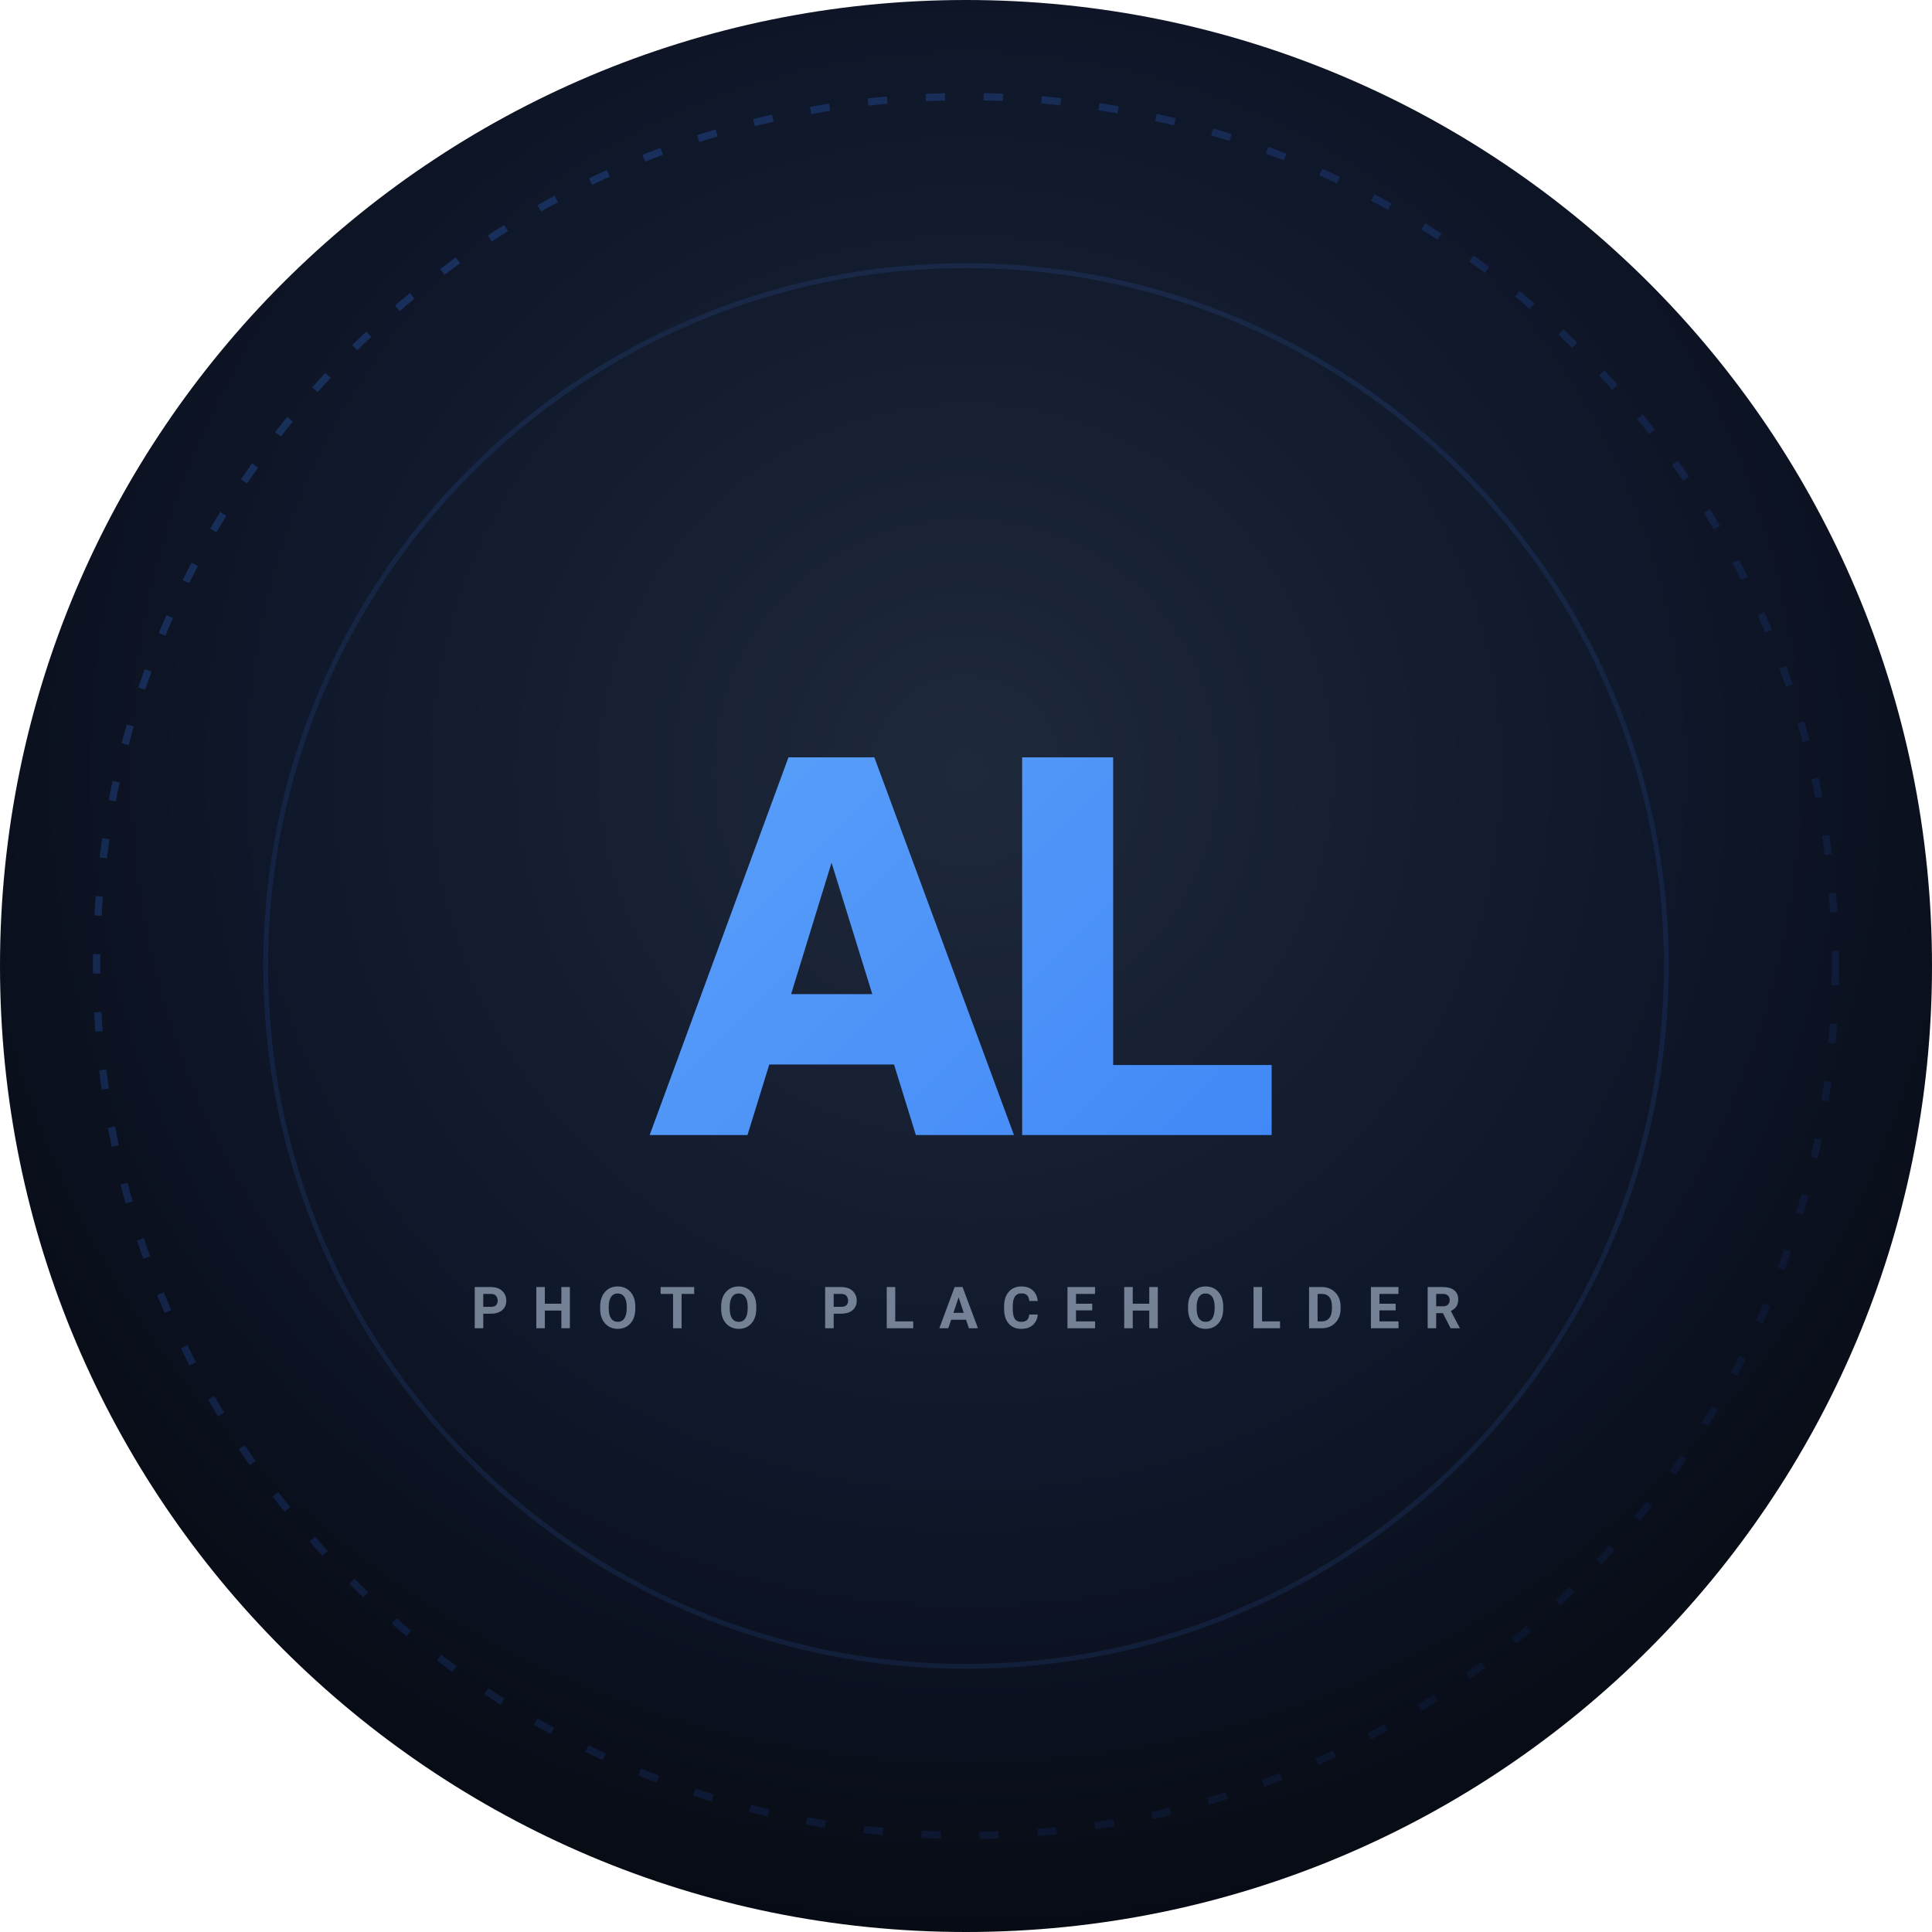
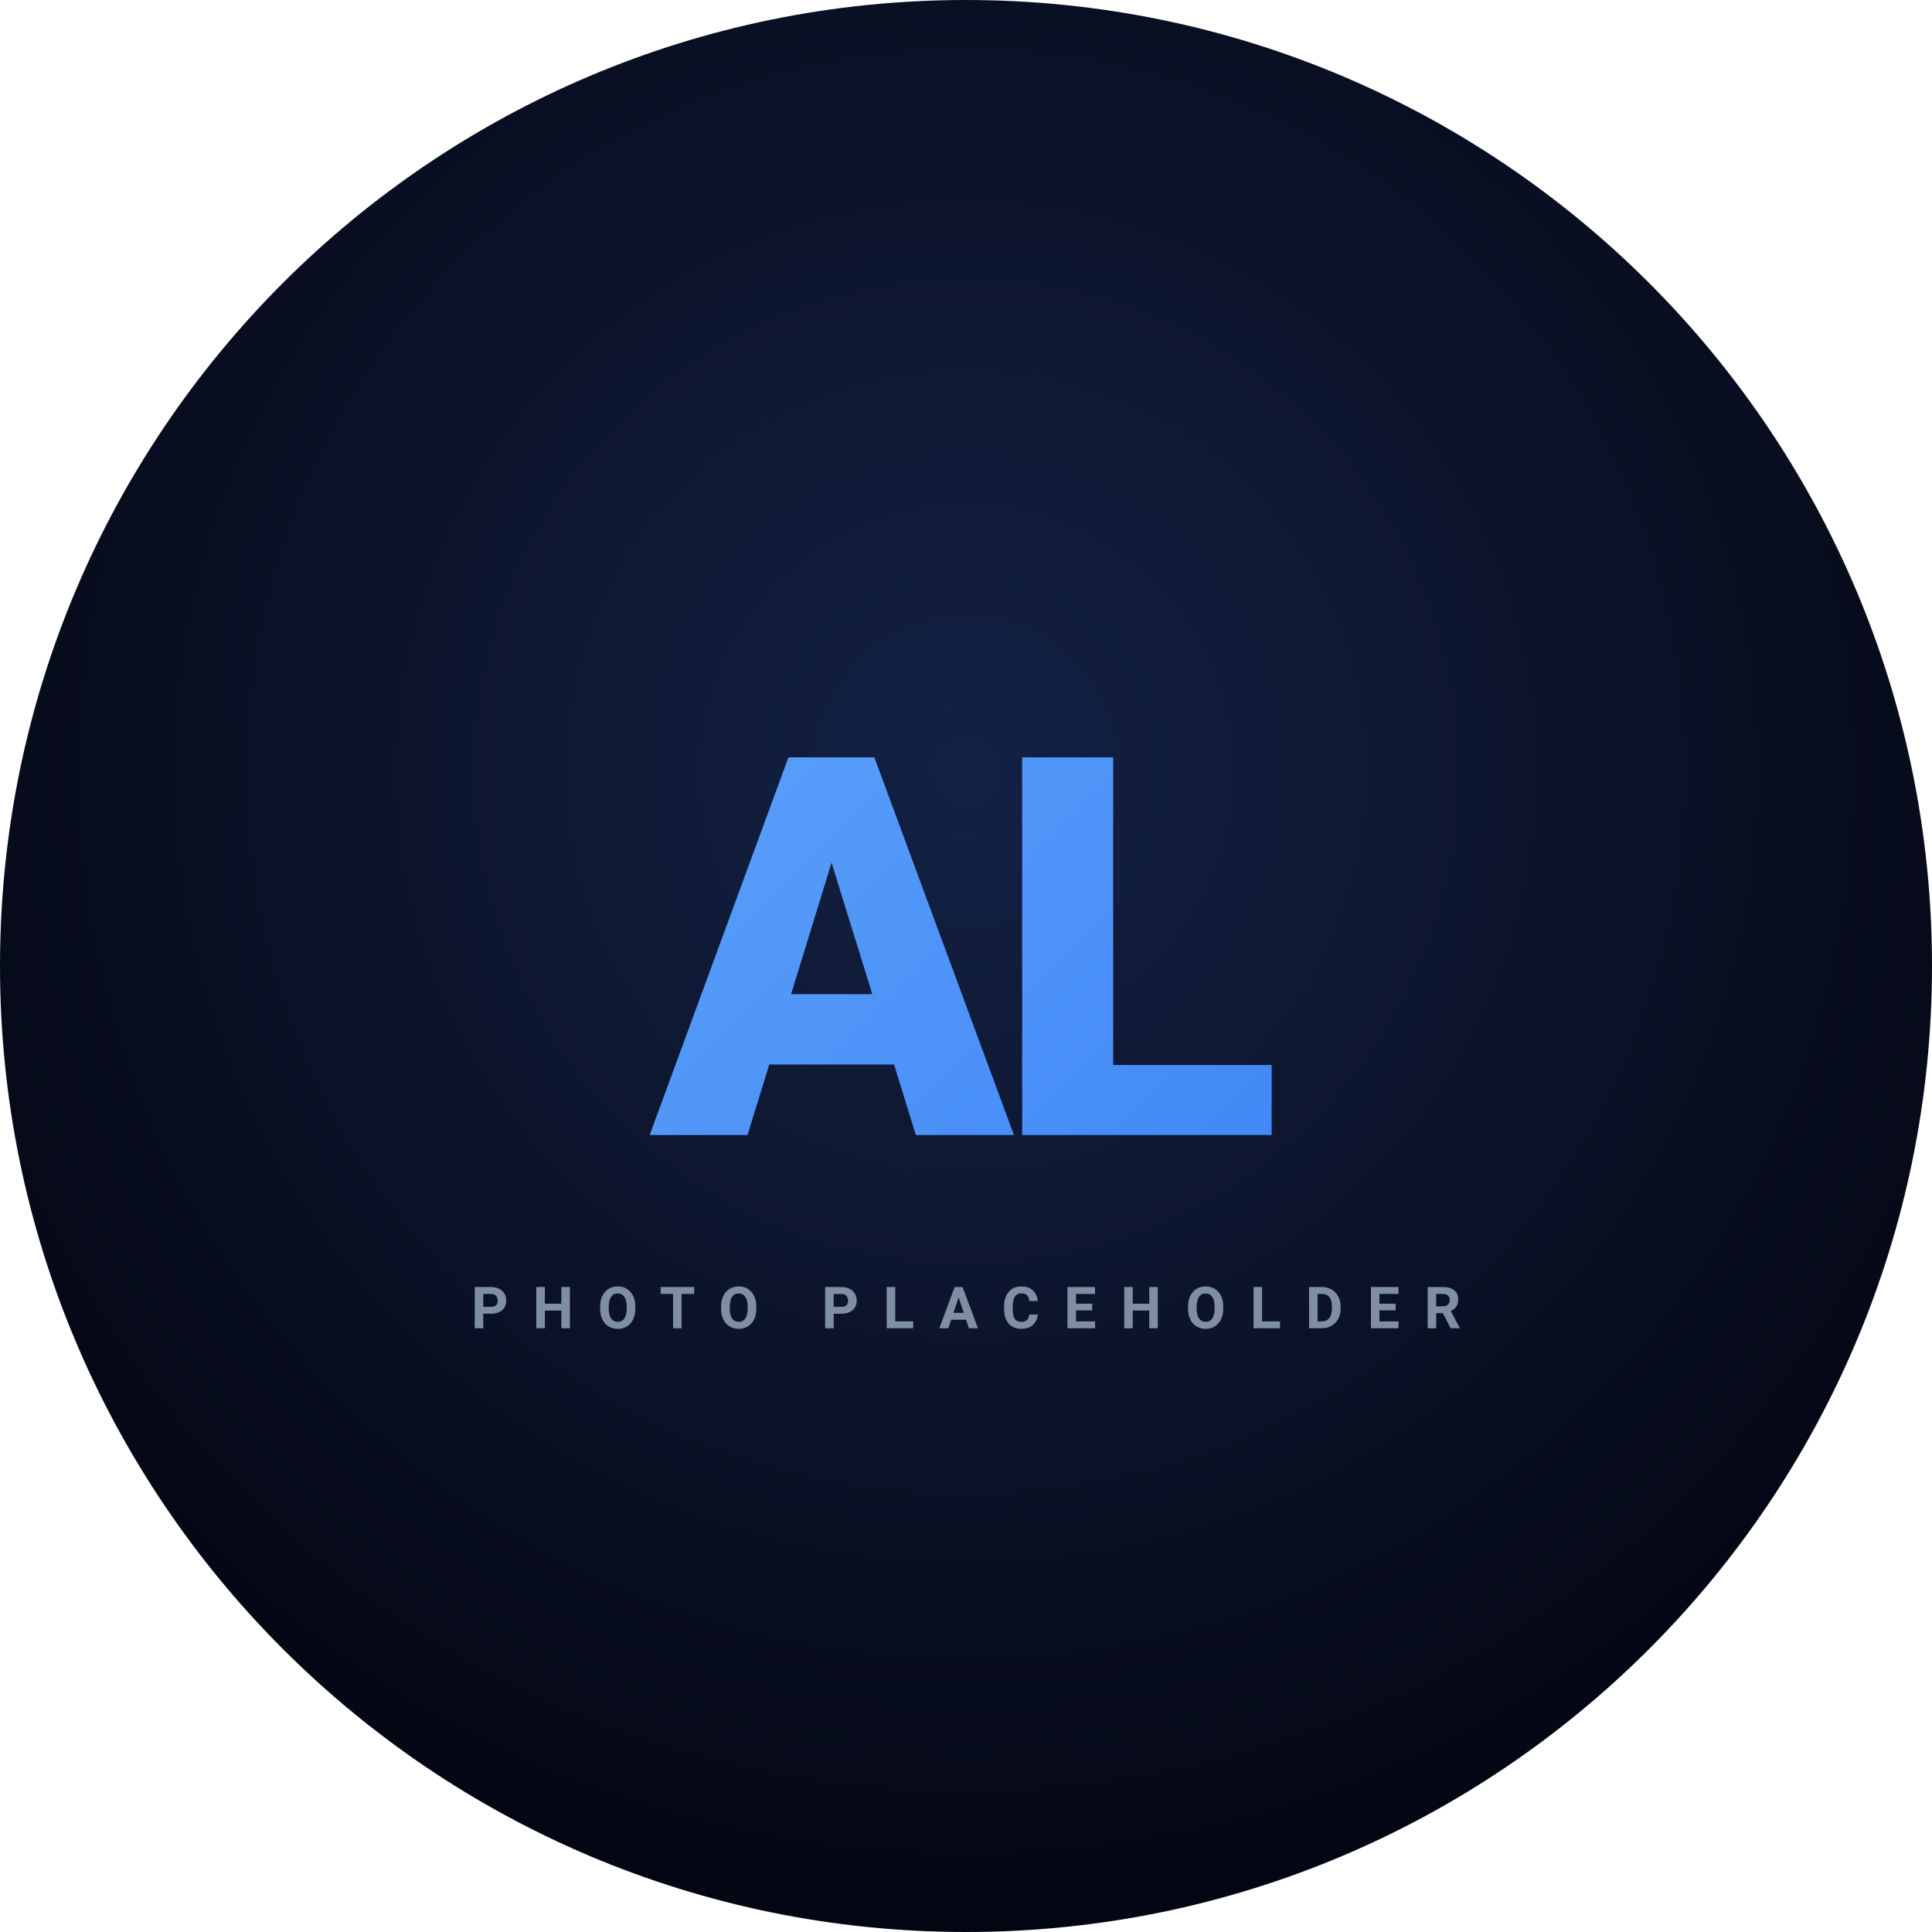
<svg xmlns="http://www.w3.org/2000/svg" viewBox="0 0 400 400" width="400" height="400" fill="none">
  <defs>
    <radialGradient id="avatar-bg" cx="50%" cy="40%" r="60%">
-       <stop offset="0%" stop-color="#1e293b" />
-       <stop offset="60%" stop-color="#0f172a" />
-       <stop offset="100%" stop-color="#070b14" />
+       <stop offset="0%" stop-color="#142145" />
+       <stop offset="65%" stop-color="#0a1024" />
+       <stop offset="100%" stop-color="#030612" />
    </radialGradient>
    <linearGradient id="monogram-grad" x1="120" y1="120" x2="280" y2="280" gradientUnits="userSpaceOnUse">
      <stop offset="0%" stop-color="#60a5fa" />
      <stop offset="100%" stop-color="#3b82f6" />
    </linearGradient>
    <linearGradient id="ring-grad" x1="0" y1="0" x2="400" y2="400" gradientUnits="userSpaceOnUse">
      <stop offset="0%" stop-color="#3b82f6" stop-opacity="0.3" />
      <stop offset="100%" stop-color="#1d4ed8" stop-opacity="0.05" />
    </linearGradient>
  </defs>
  <circle cx="200" cy="200" r="200" fill="url(#avatar-bg)" />
-   <circle cx="200" cy="200" r="180" stroke="url(#ring-grad)" stroke-width="1.5" stroke-dasharray="4 8" />
-   <circle cx="200" cy="200" r="145" stroke="#3b82f6" stroke-opacity="0.12" stroke-width="1" />
  <text x="200" y="235" text-anchor="middle" font-family="'Montserrat', -apple-system, BlinkMacSystemFont, 'Segoe UI', Roboto, sans-serif" font-size="110" font-weight="800" letter-spacing="-4" fill="url(#monogram-grad)">AL</text>
-   <text x="200" y="275" text-anchor="middle" font-family="'Montserrat', -apple-system, BlinkMacSystemFont, 'Segoe UI', Roboto, sans-serif" font-size="12" font-weight="600" letter-spacing="5" fill="#94a3b8" opacity="0.75">PHOTO PLACEHOLDER</text>
+   <text x="200" y="275" text-anchor="middle" font-family="'Montserrat', -apple-system, BlinkMacSystemFont, 'Segoe UI', Roboto, sans-serif" font-size="12" font-weight="600" letter-spacing="5" fill="#94a3b8" opacity="0.85">PHOTO PLACEHOLDER</text>
</svg>
